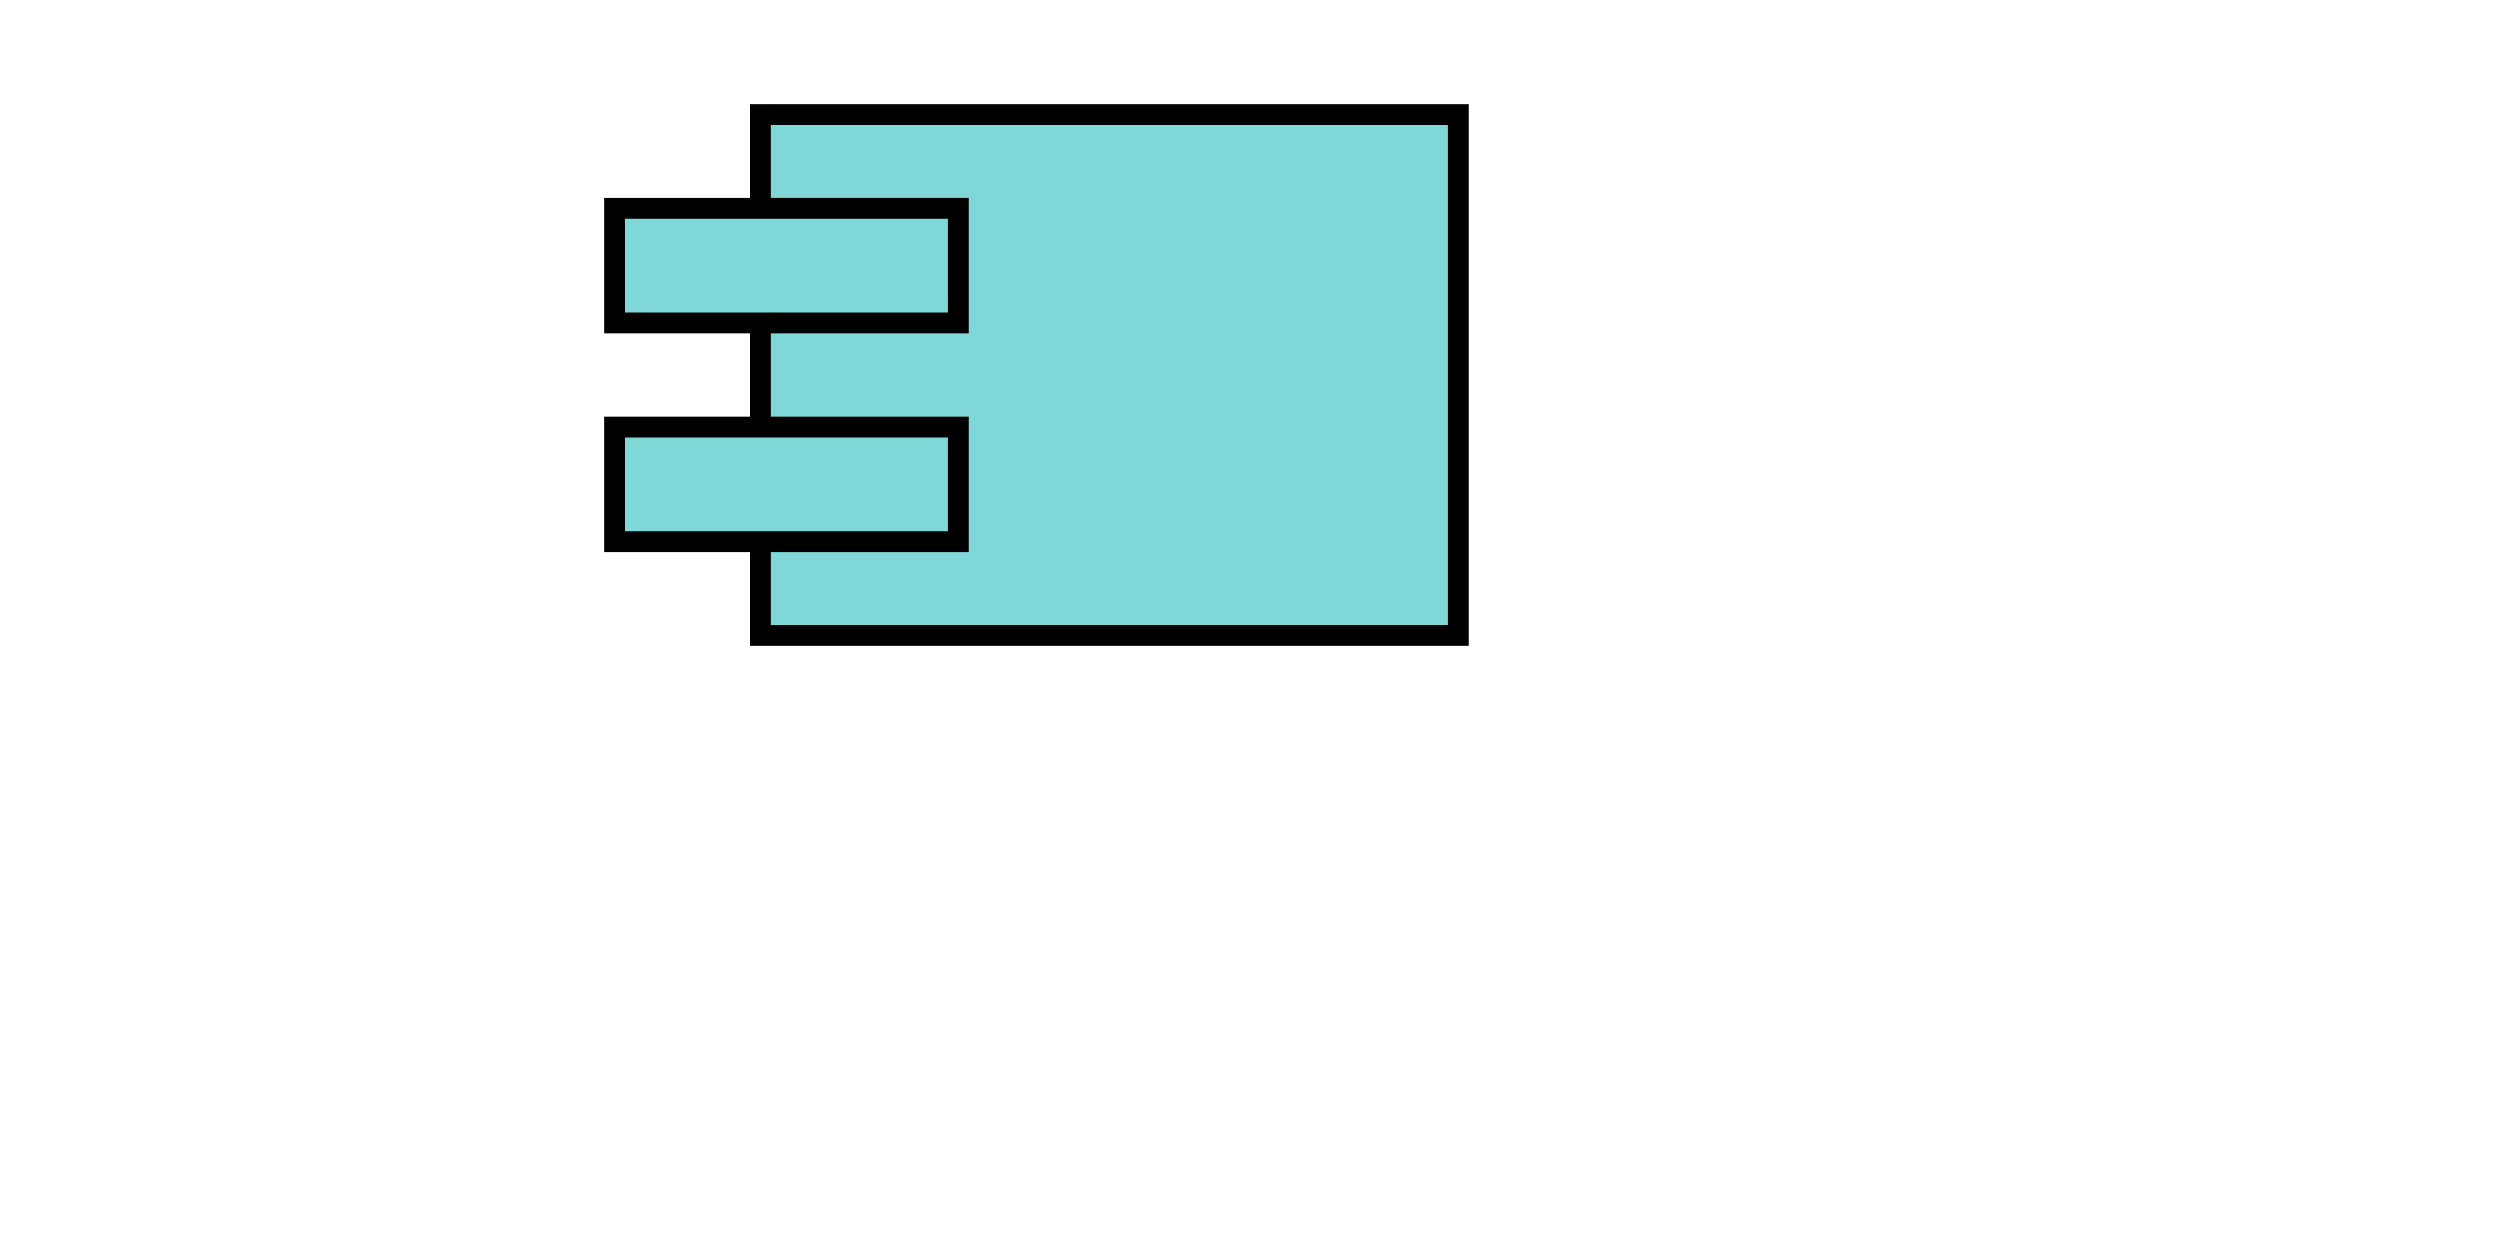
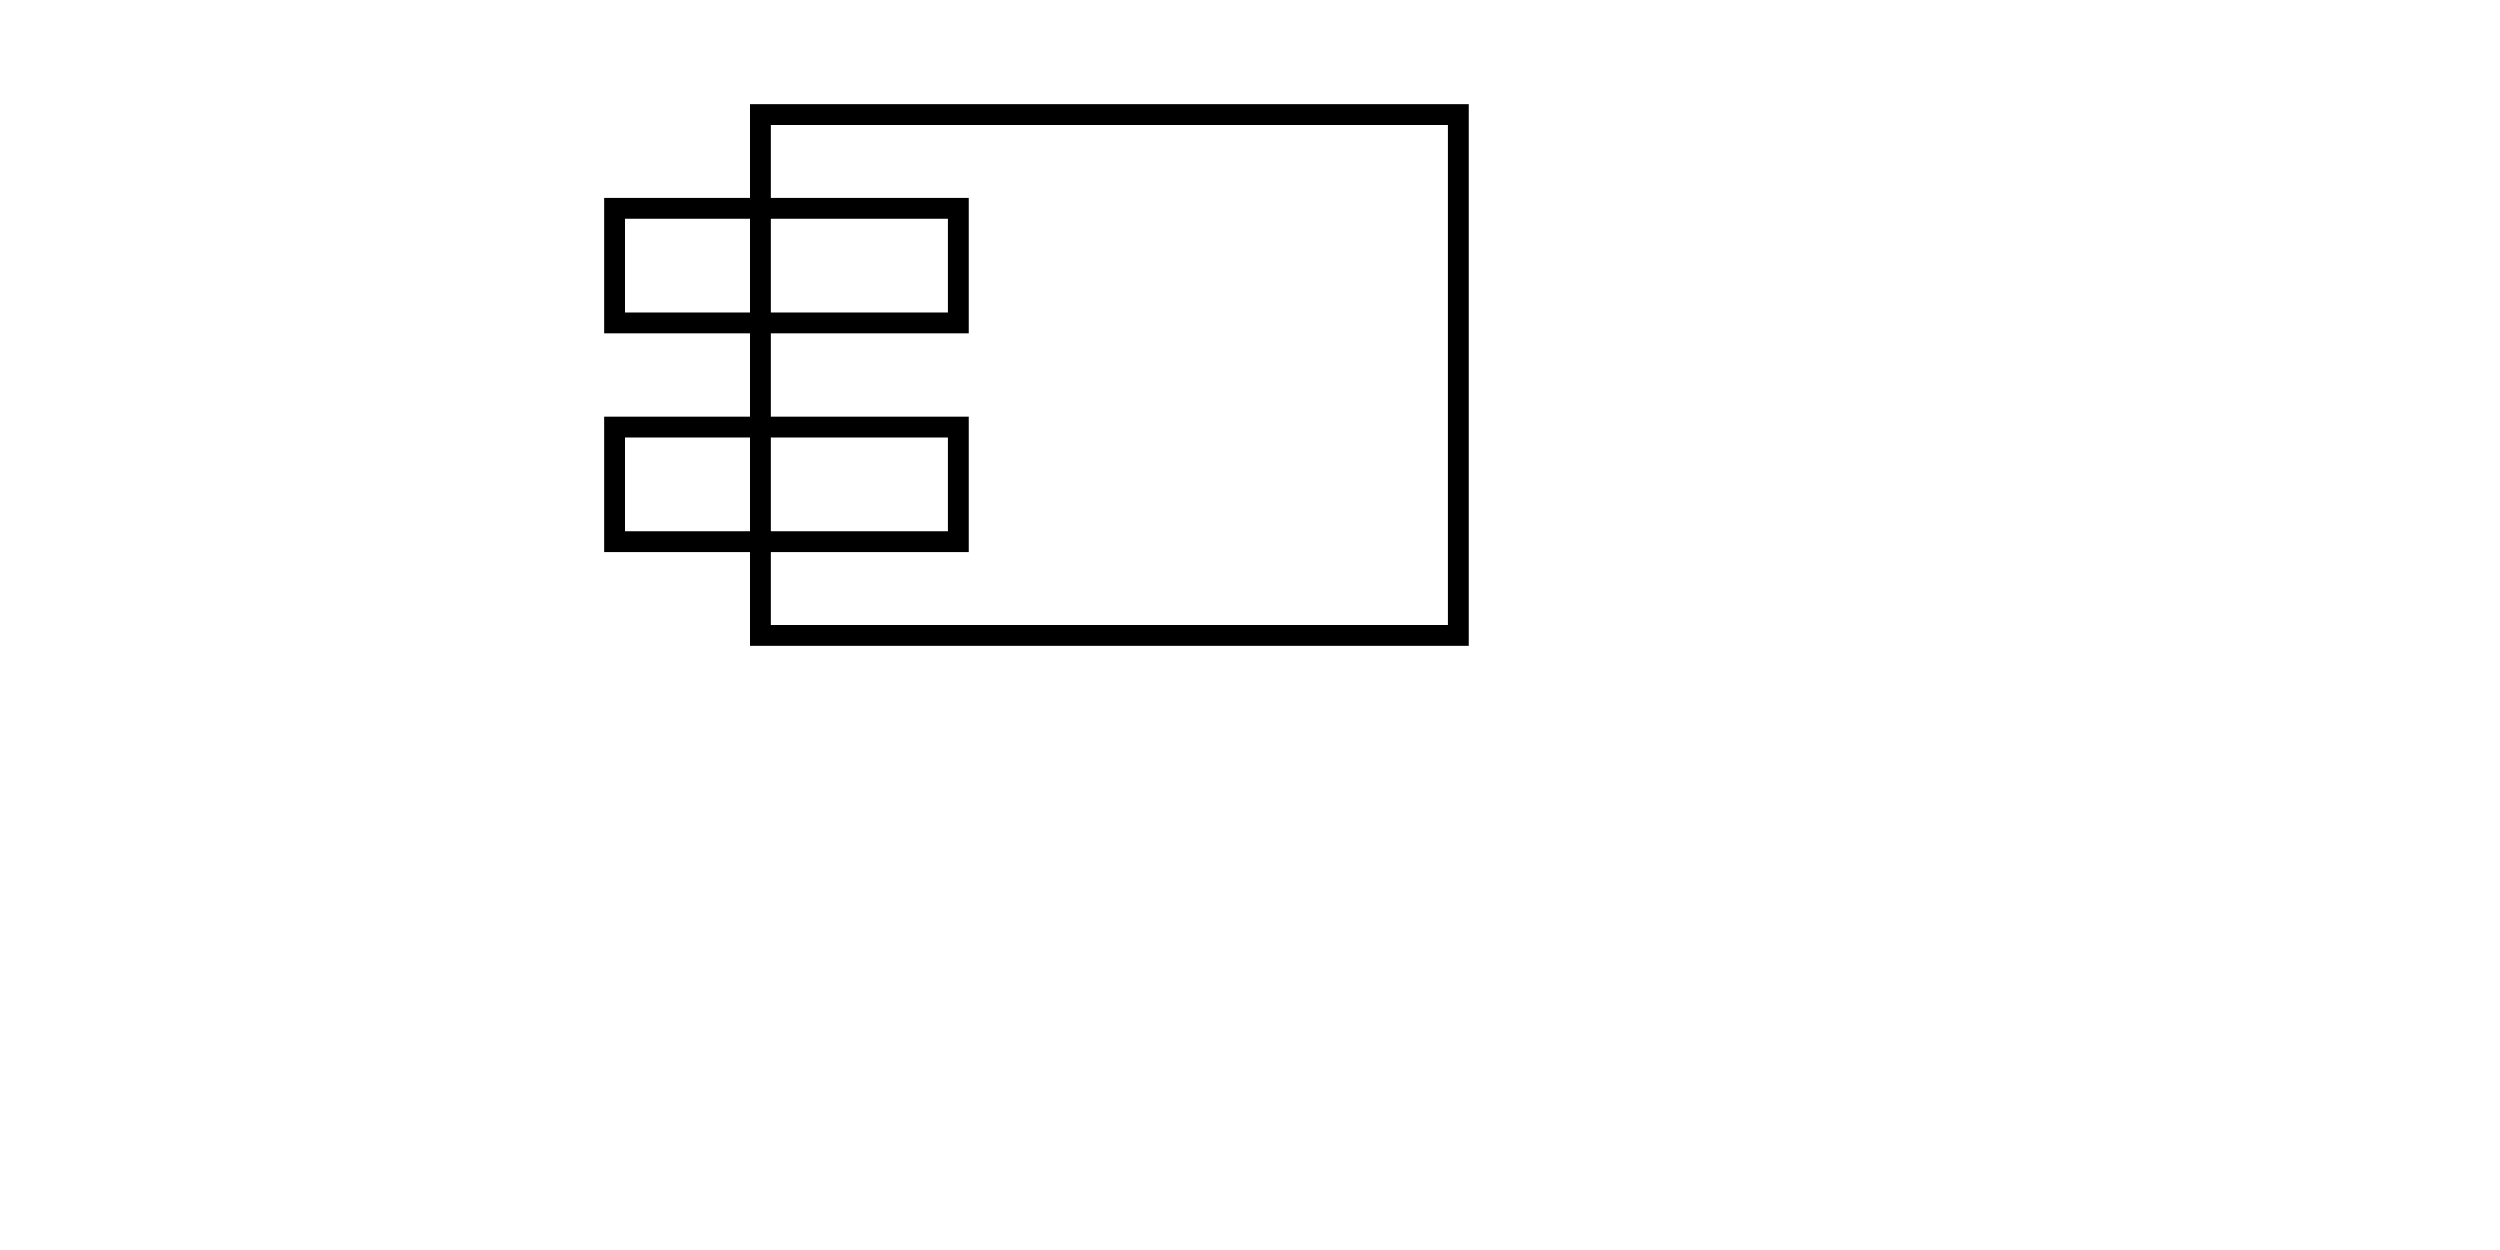
<svg xmlns="http://www.w3.org/2000/svg" version="1.1" width="240" height="120" xml:space="preserve" id="canvas1">
-   <rect id="canvas1-rectangle" stroke="rgb(0, 0, 0)" stroke-width="2" stroke-miterlimit="10" fill="rgb(128, 215, 215)" x="73" y="11" width="67" height="50" />
-   <rect id="canvas1-rectangle2" stroke="rgb(0, 0, 0)" stroke-width="2" stroke-miterlimit="10" fill="rgb(128, 215, 215)" x="59" y="20" width="33" height="11" />
-   <rect id="canvas1-rectangle3" stroke="rgb(0, 0, 0)" stroke-width="2" stroke-miterlimit="10" fill="rgb(128, 215, 215)" x="59" y="41" width="33" height="11" />
+   <rect id="canvas1-rectangle" class="stroke" stroke="rgb(0, 0, 0)" stroke-width="2" stroke-miterlimit="10" fill="none" x="73" y="11" width="67" height="50" />
+   <rect id="canvas1-rectangle2" class="stroke" stroke="rgb(0, 0, 0)" stroke-width="2" stroke-miterlimit="10" fill="none" x="59" y="20" width="33" height="11" />
+   <rect id="canvas1-rectangle3" class="stroke" stroke="rgb(0, 0, 0)" stroke-width="2" stroke-miterlimit="10" fill="none" x="59" y="41" width="33" height="11" />
</svg>
